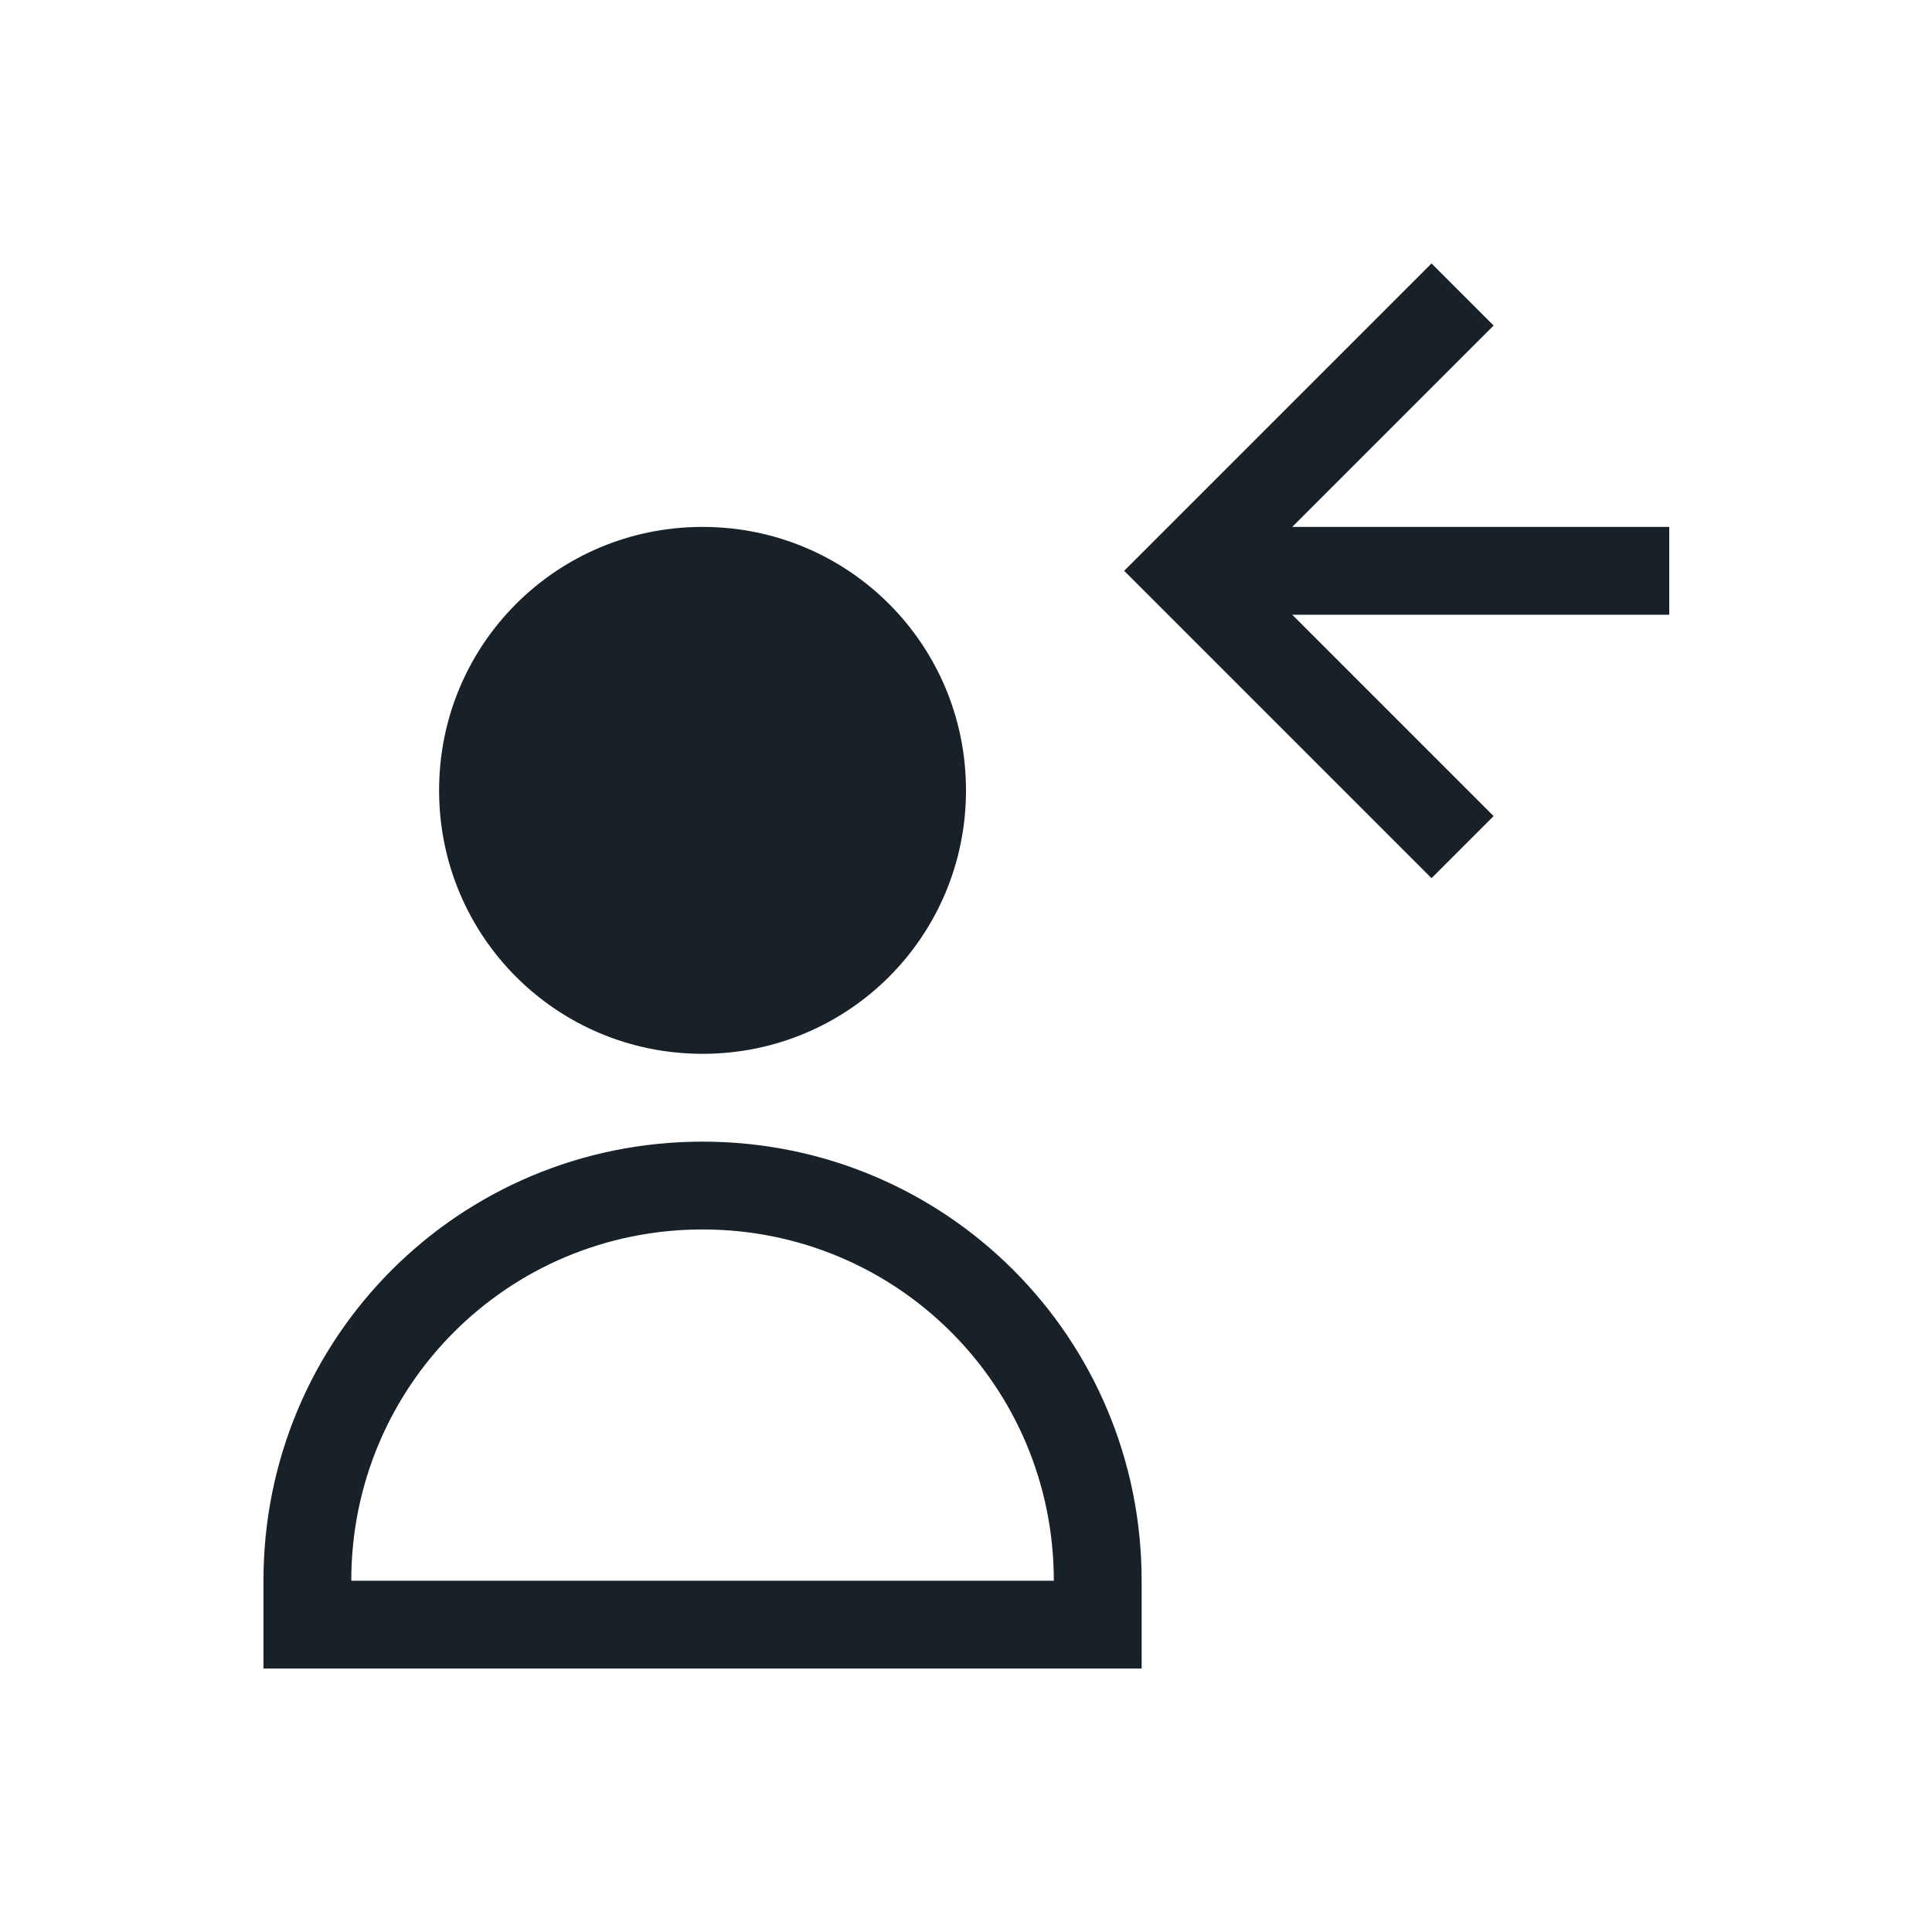
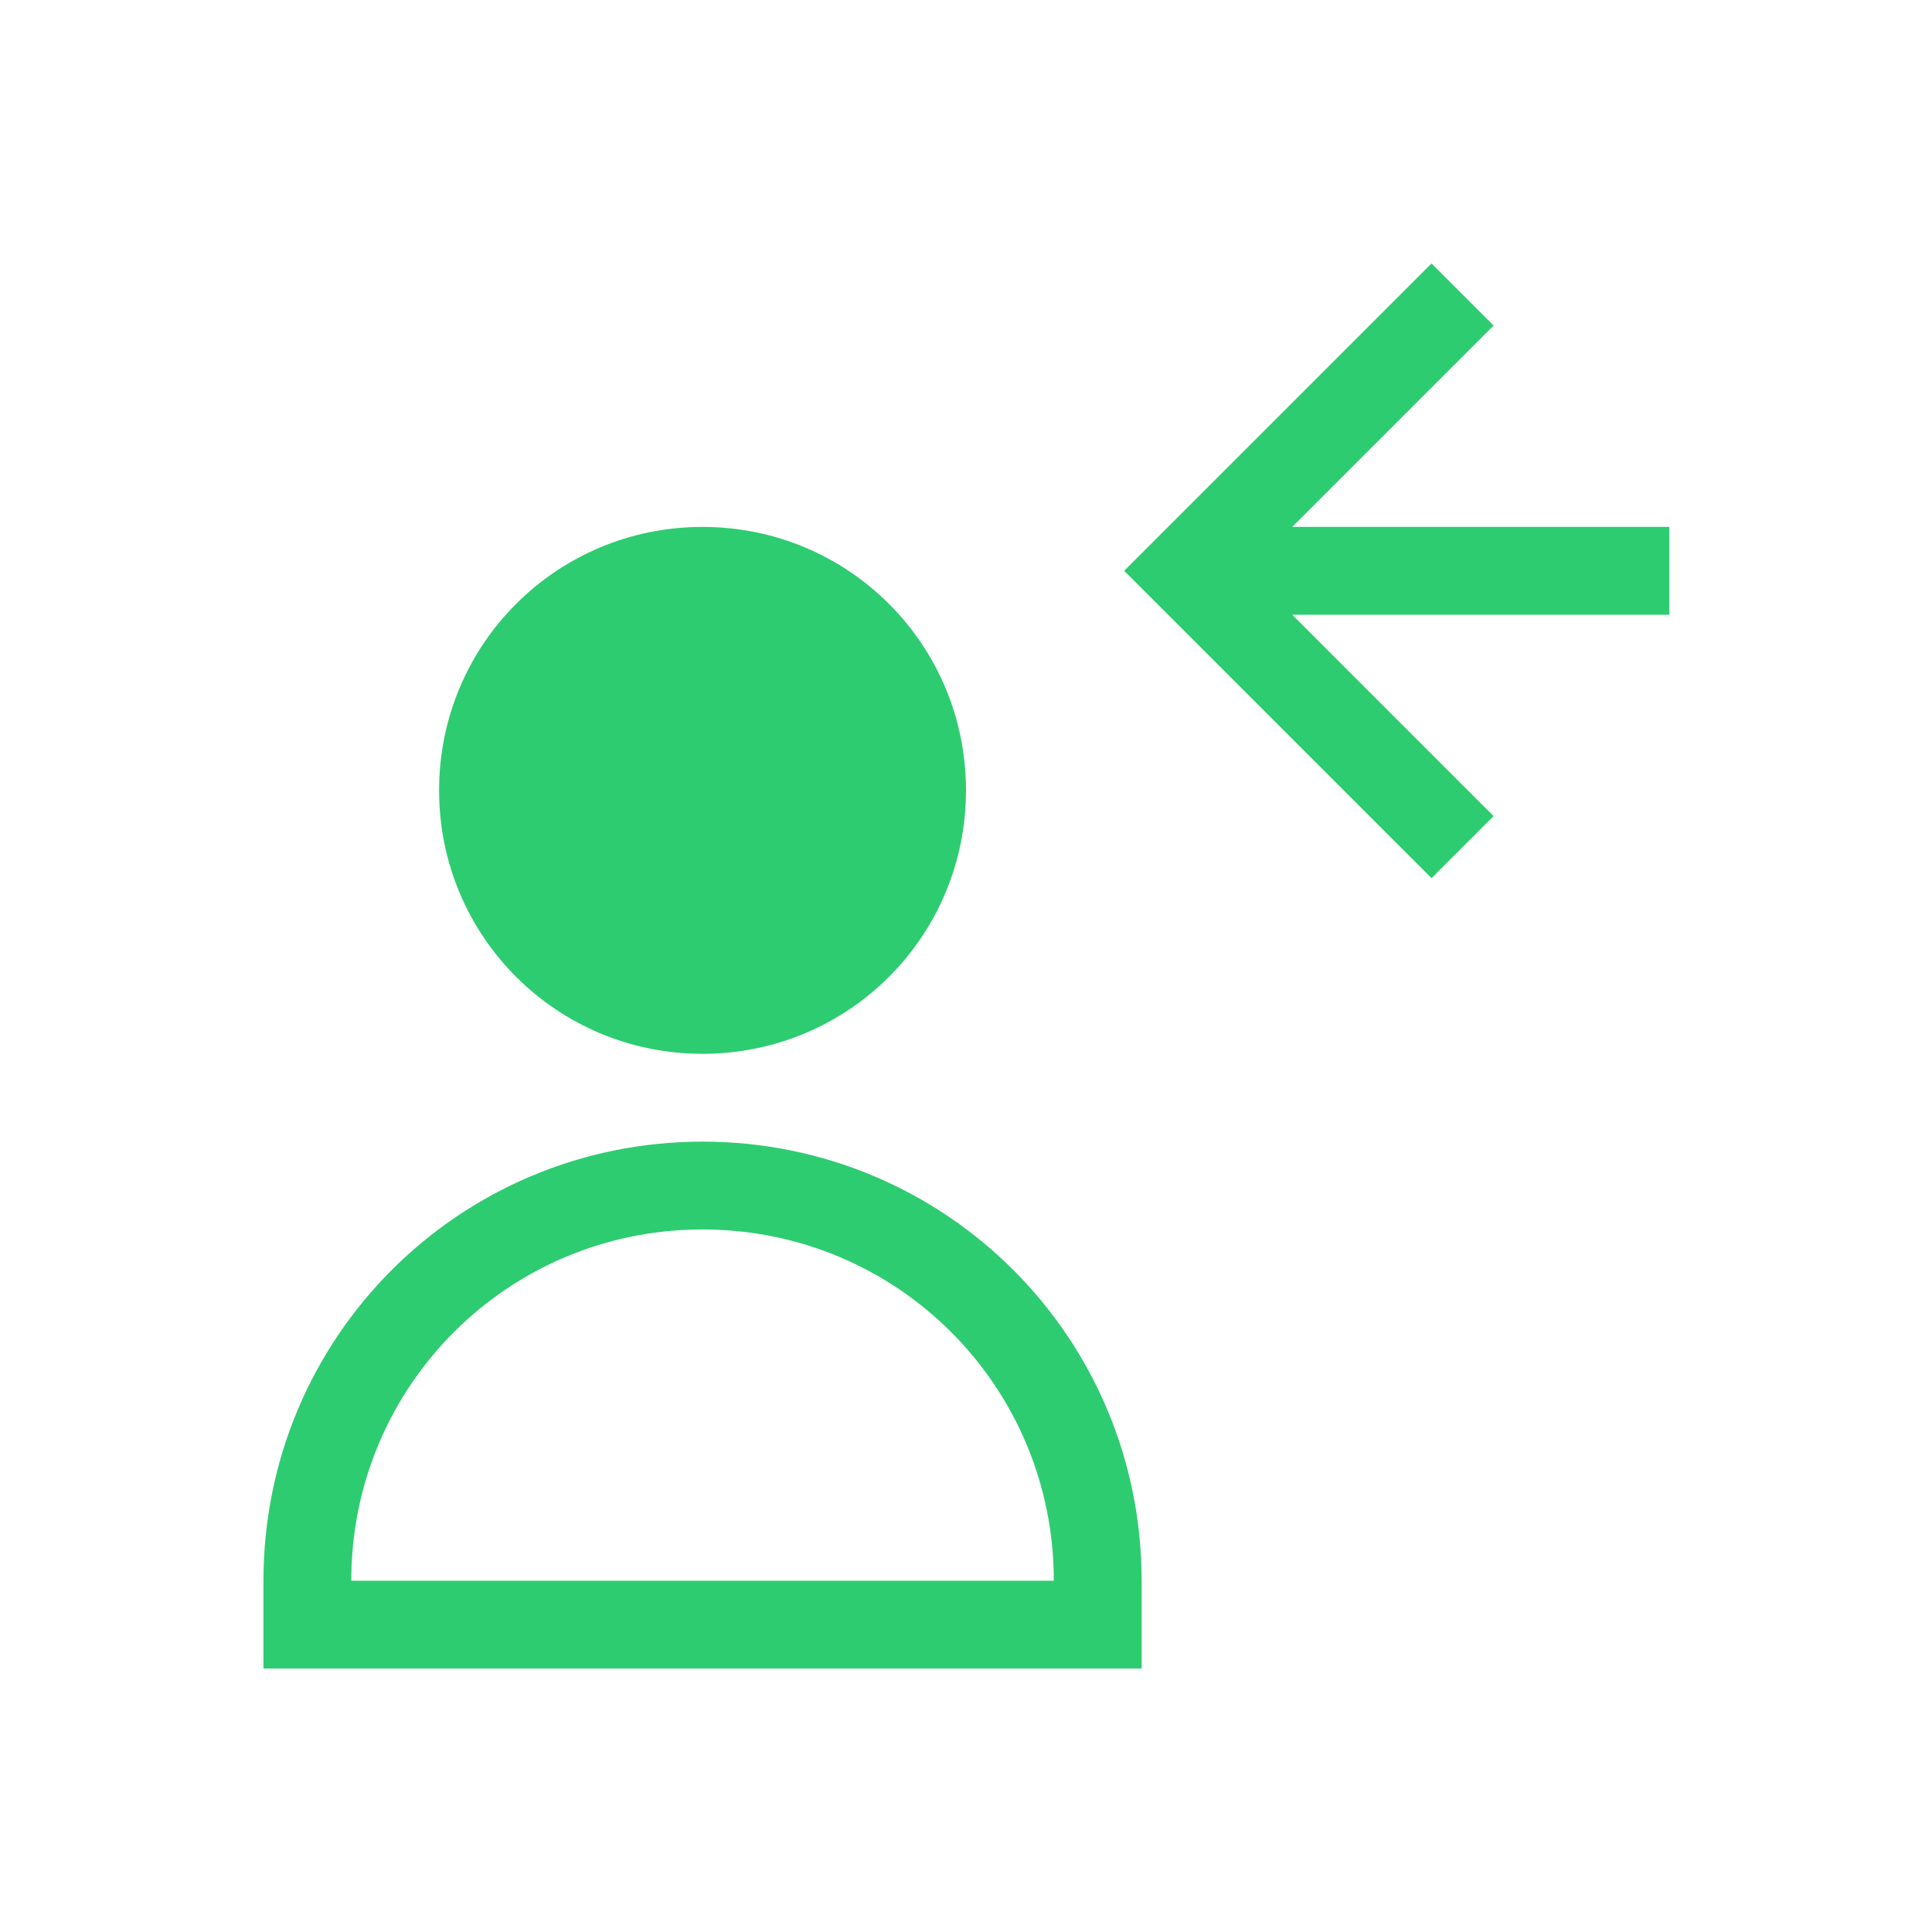
<svg xmlns="http://www.w3.org/2000/svg" width="22" height="22" id="svg3760" version="1.1">
  <defs id="defs3762" />
  <g id="layer1" transform="translate(-553.7225,-583.1193)">
-     <path style="opacity:1;fill:#182128;fill-opacity:1;stroke:none" d="M 16.301 3 L 13.008 6.293 L 12.801 6.5 L 13.008 6.707 L 16.301 10 L 17.008 9.293 L 14.715 7 L 19.008 7 L 19.008 6 L 14.715 6 L 17.008 3.707 L 16.301 3 z M 8 6 C 6.338 6 5 7.338 5 9 C 5 10.662 6.338 12 8 12 C 9.662 12 11 10.662 11 9 C 11 7.338 9.662 6 8 6 z M 8 13 C 5.23 13 3 15.23 3 18 L 3 19 L 13 19 L 13 18 C 13 15.23 10.77 13 8 13 z M 8 14 C 10.216 14 12 15.784 12 18 L 4 18 C 4 15.784 5.784 14 8 14 z " transform="translate(553.7225,583.1193)" id="rect4109" />
+     <path style="opacity:1;fill:#2ecc71;fill-opacity:1;stroke:none" d="M 16.301 3 L 13.008 6.293 L 12.801 6.5 L 13.008 6.707 L 16.301 10 L 17.008 9.293 L 14.715 7 L 19.008 7 L 19.008 6 L 14.715 6 L 17.008 3.707 L 16.301 3 z M 8 6 C 6.338 6 5 7.338 5 9 C 5 10.662 6.338 12 8 12 C 9.662 12 11 10.662 11 9 C 11 7.338 9.662 6 8 6 z M 8 13 C 5.23 13 3 15.23 3 18 L 3 19 L 13 19 L 13 18 C 13 15.23 10.77 13 8 13 z M 8 14 C 10.216 14 12 15.784 12 18 L 4 18 C 4 15.784 5.784 14 8 14 z " transform="translate(553.7225,583.1193)" id="rect4109" />
  </g>
</svg>
